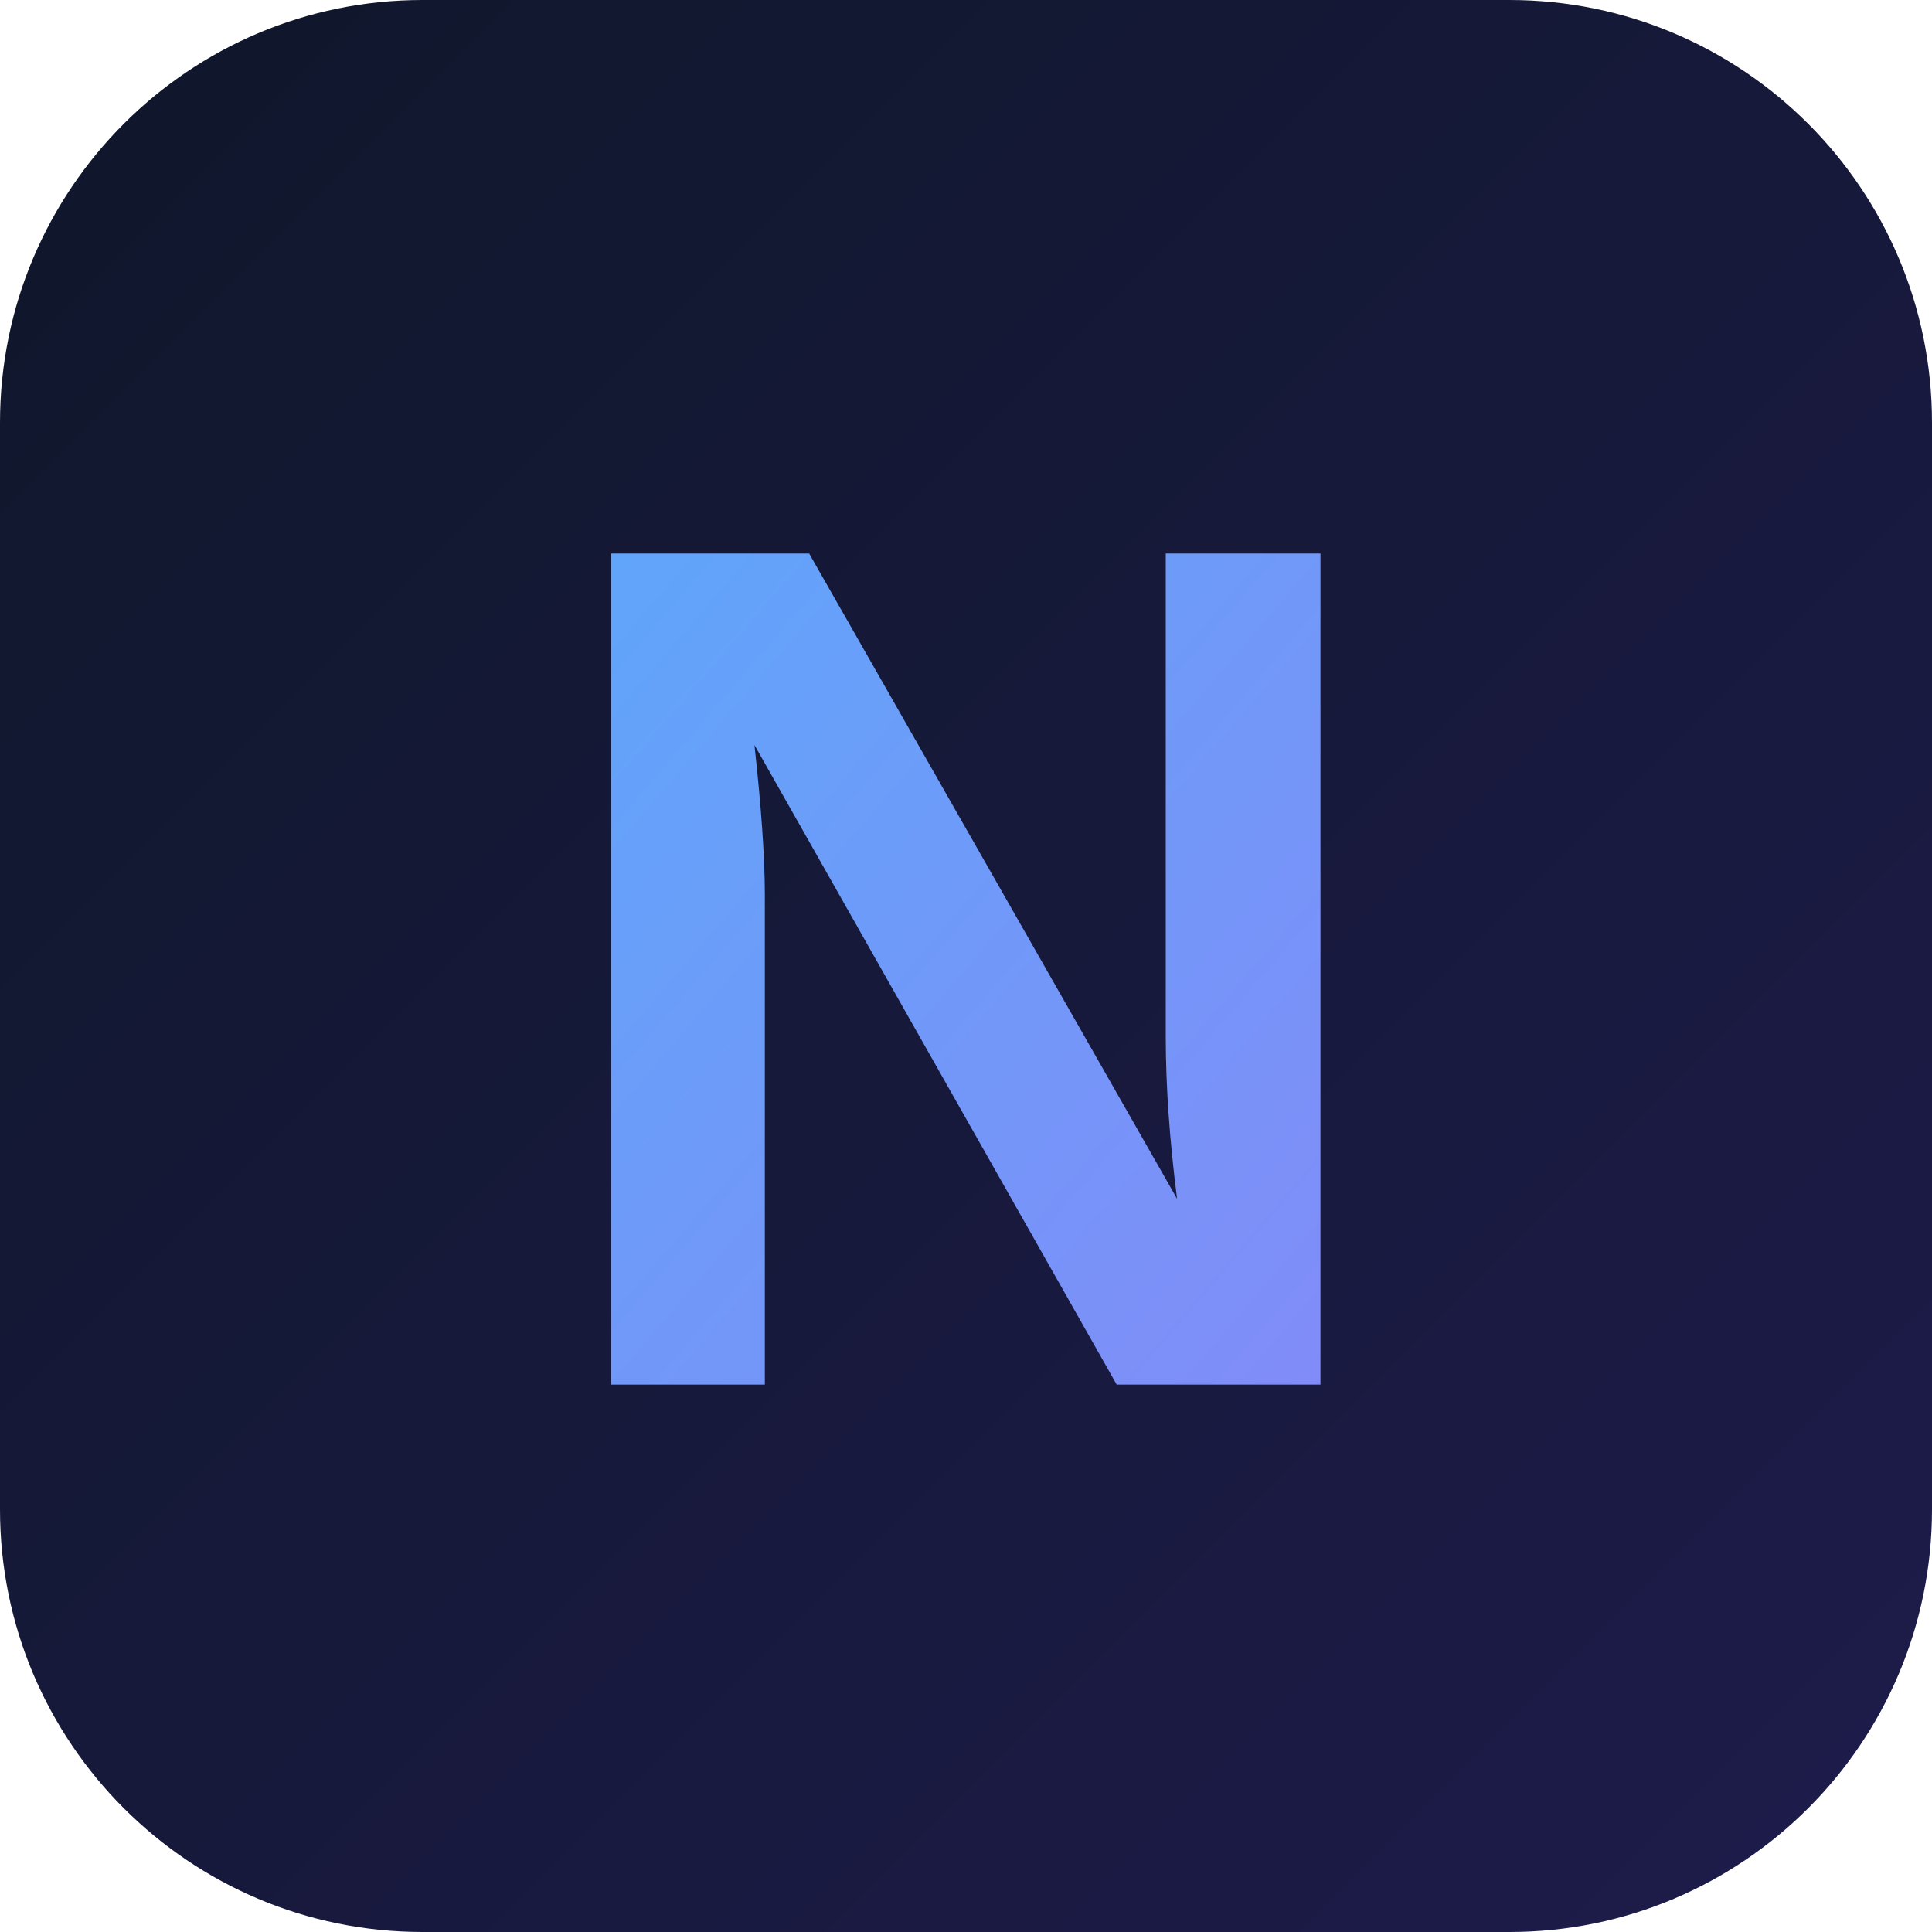
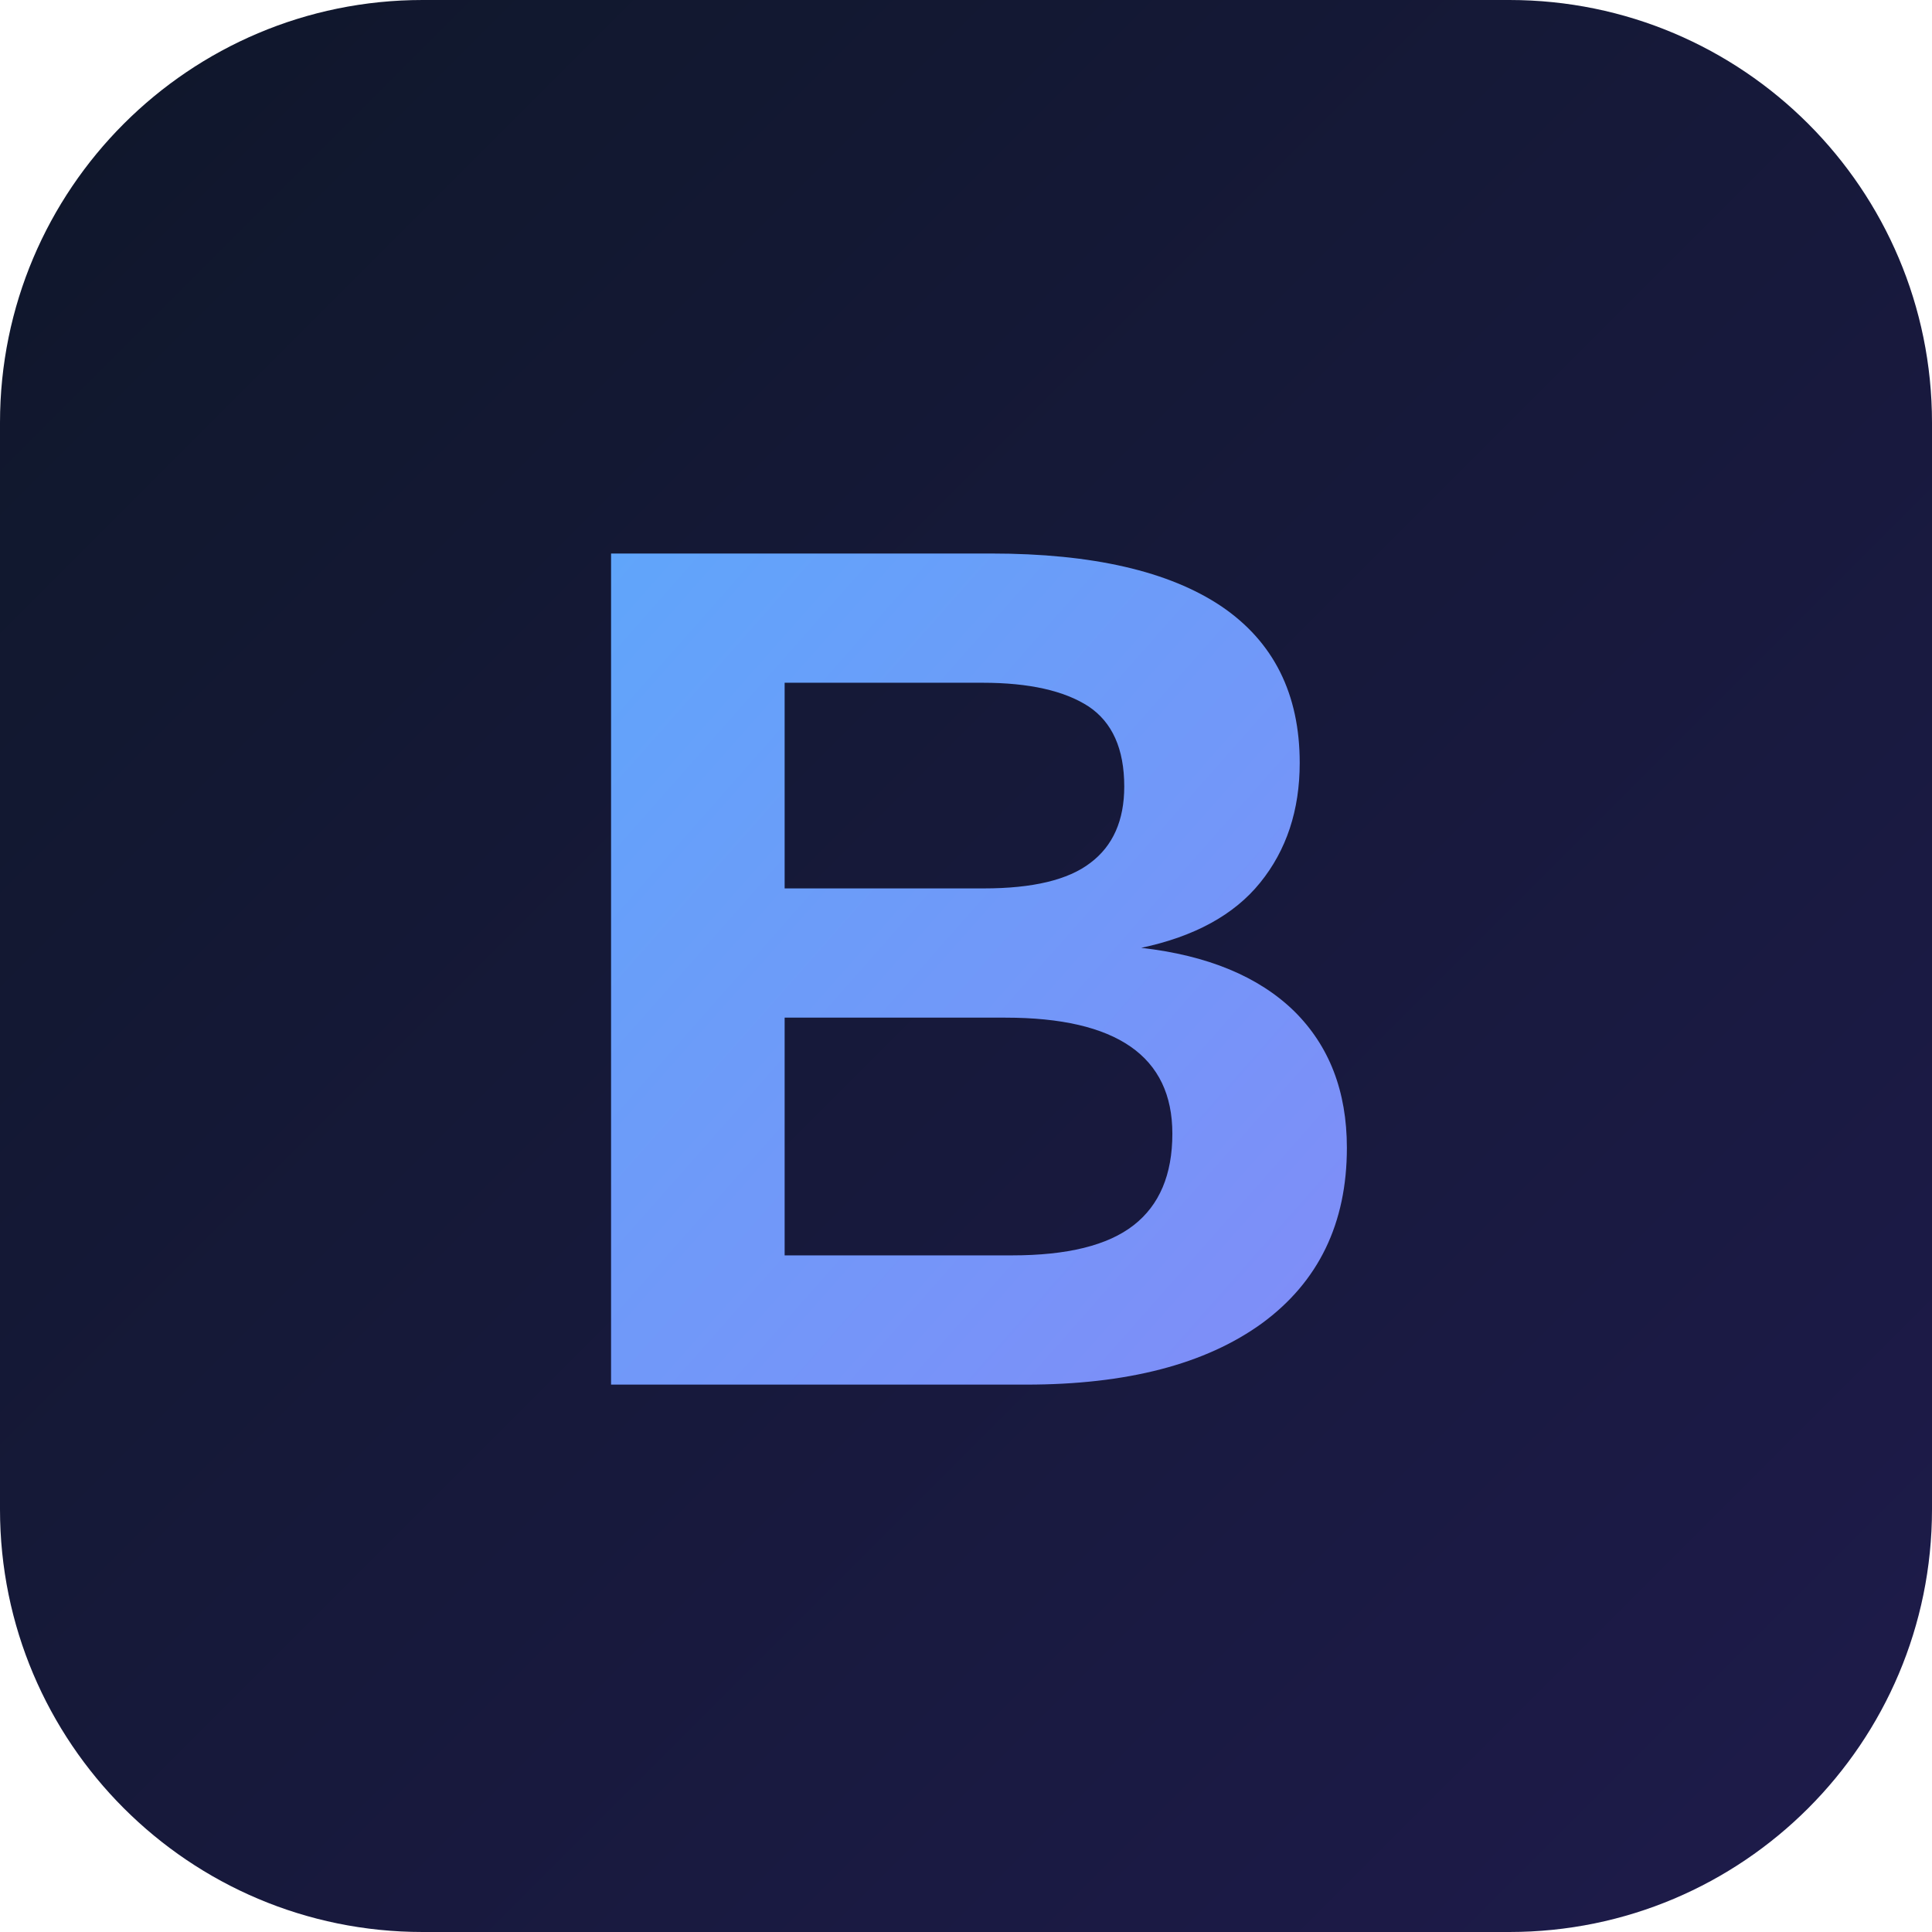
<svg xmlns="http://www.w3.org/2000/svg" viewBox="0 0 32 32" width="32" height="32">
  <defs>
    <linearGradient id="bg" x1="0%" y1="0%" x2="100%" y2="100%">
      <stop offset="0%" stop-color="#0f172a" />
      <stop offset="100%" stop-color="#1e1b4b" />
    </linearGradient>
    <linearGradient id="letter" x1="0%" y1="0%" x2="100%" y2="100%">
      <stop offset="0%" stop-color="#60a5fa" />
      <stop offset="100%" stop-color="#818cf8" />
    </linearGradient>
  </defs>
  <rect width="32" height="32" rx="7" fill="url(#bg)" />
-   <text x="50%" y="50%" dominant-baseline="central" text-anchor="middle" font-family="'Arial Black', Arial, sans-serif" font-weight="900" font-size="20" fill="url(#letter)">N</text>
+   <text x="50%" y="50%" dominant-baseline="central" text-anchor="middle" font-family="'Arial Black', Arial, sans-serif" font-weight="900" font-size="20" fill="url(#letter)">B</text>
</svg>
